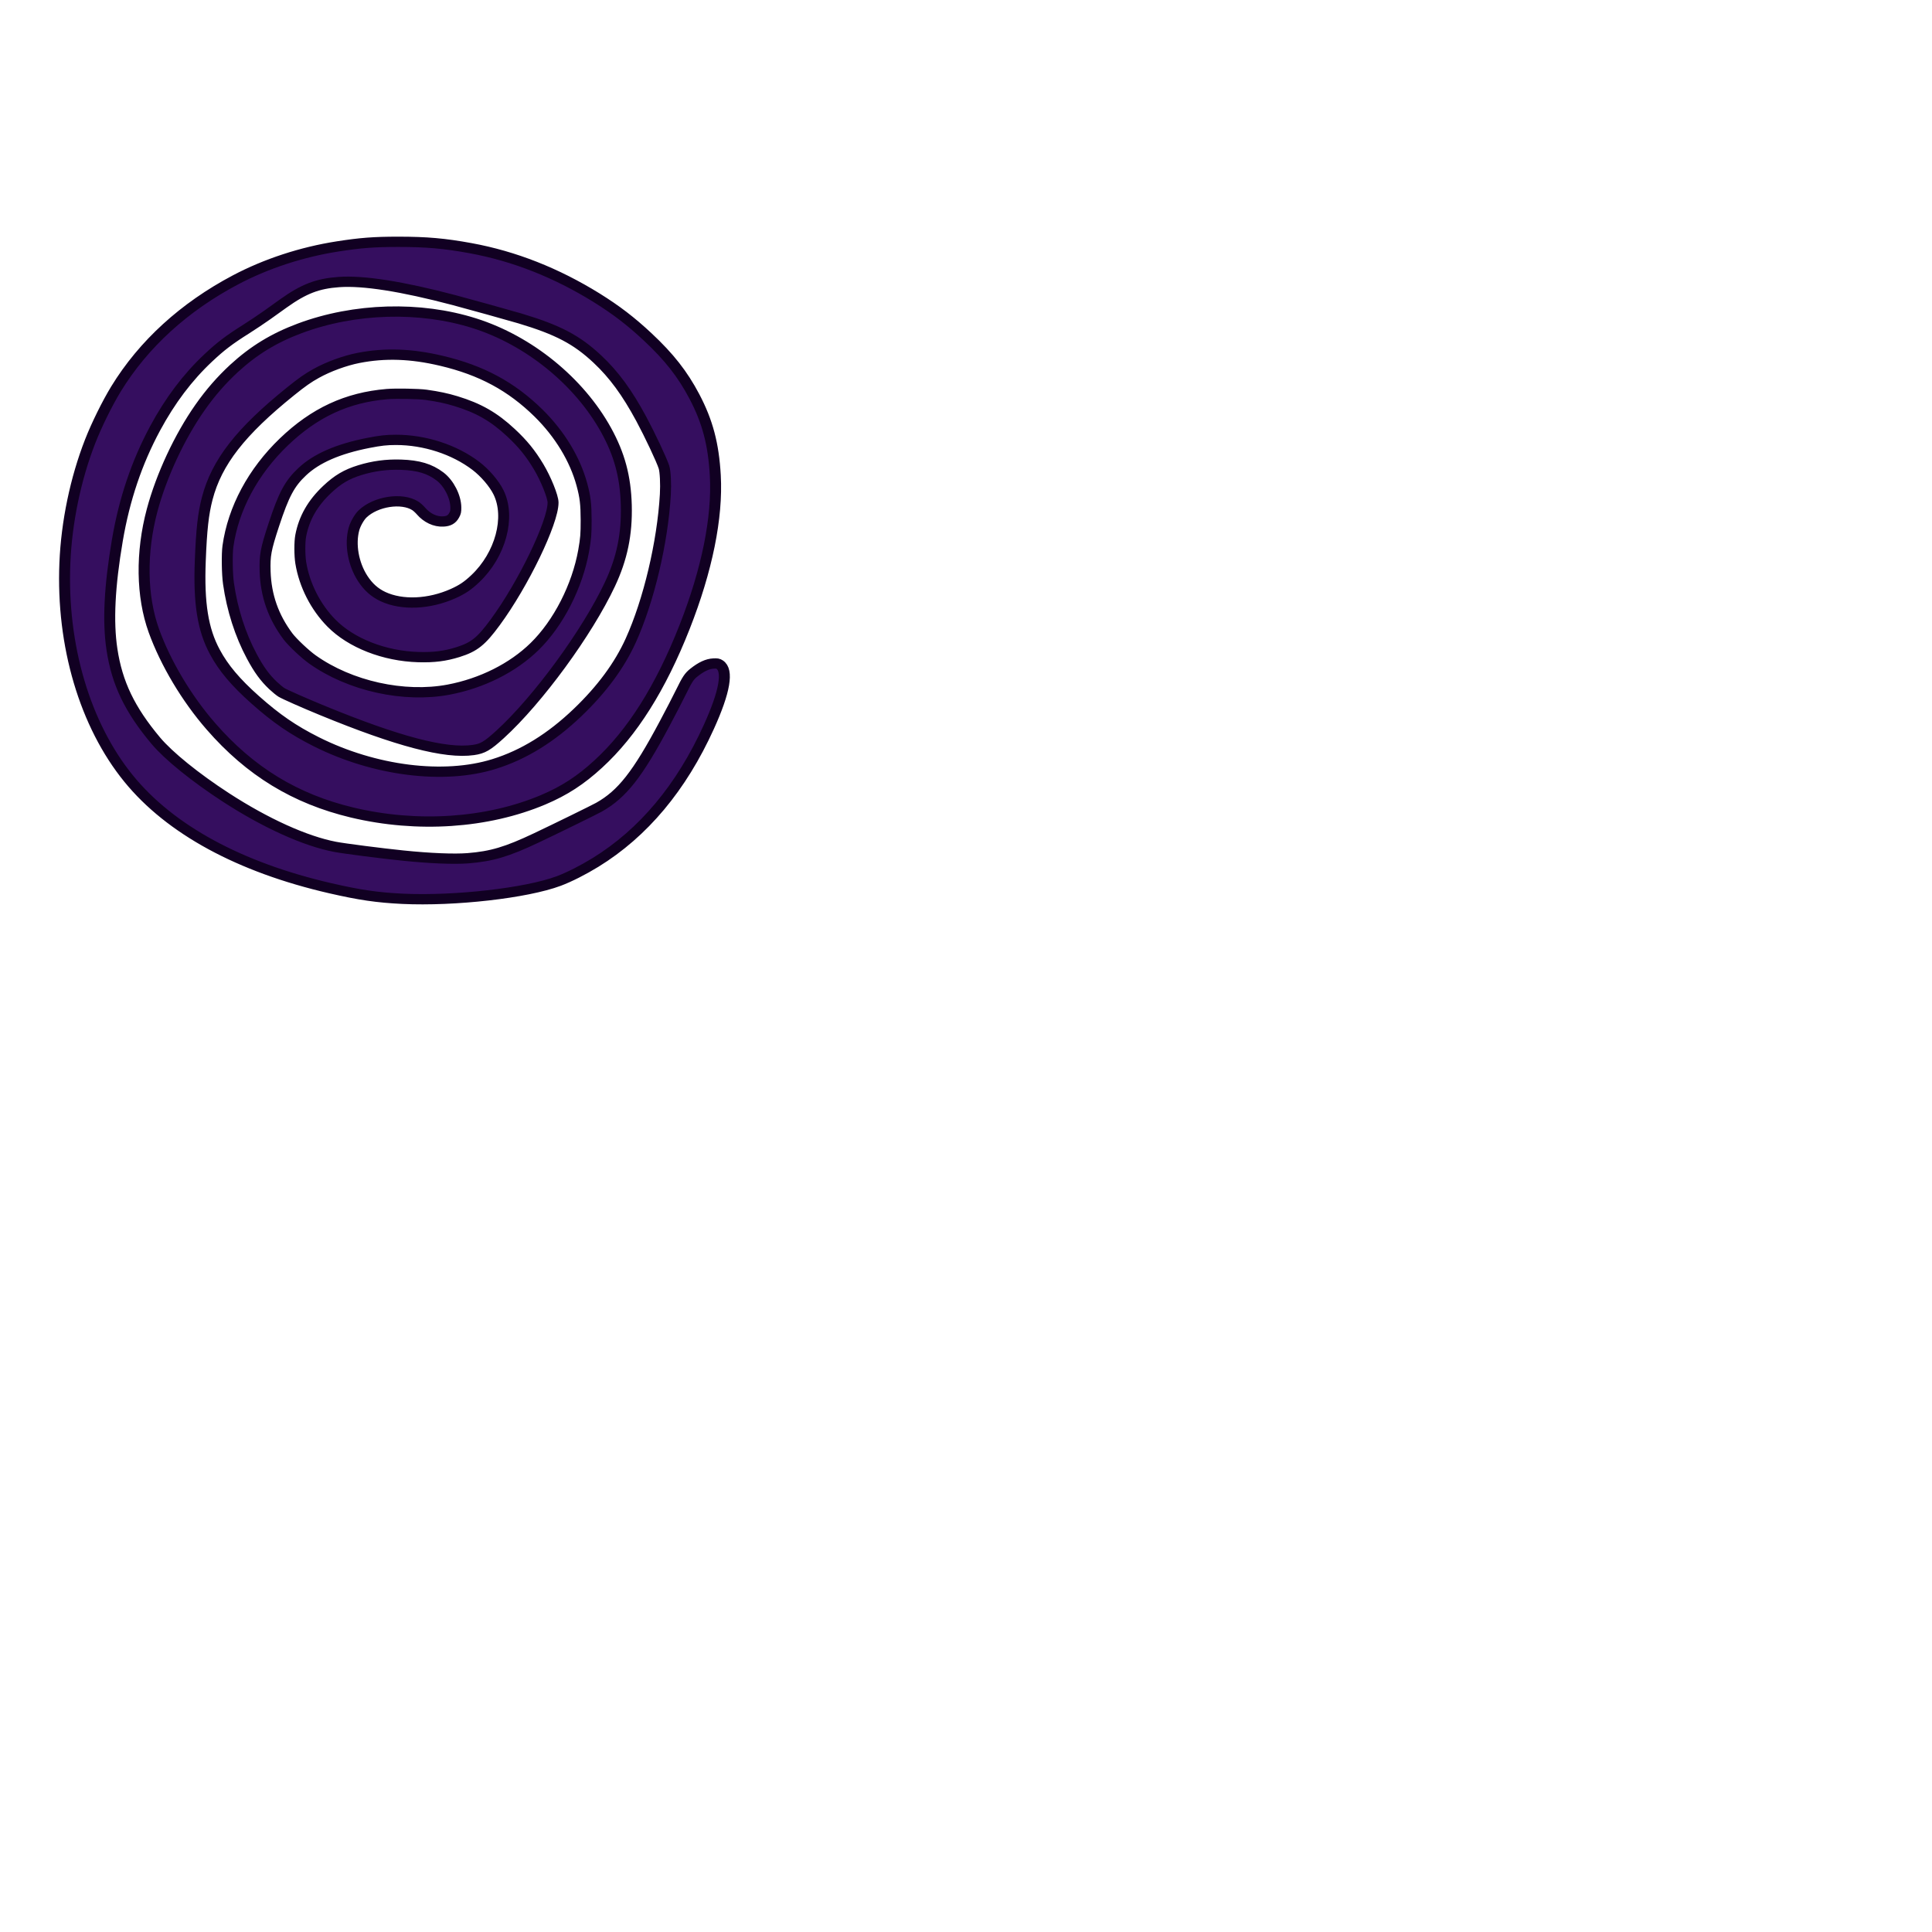
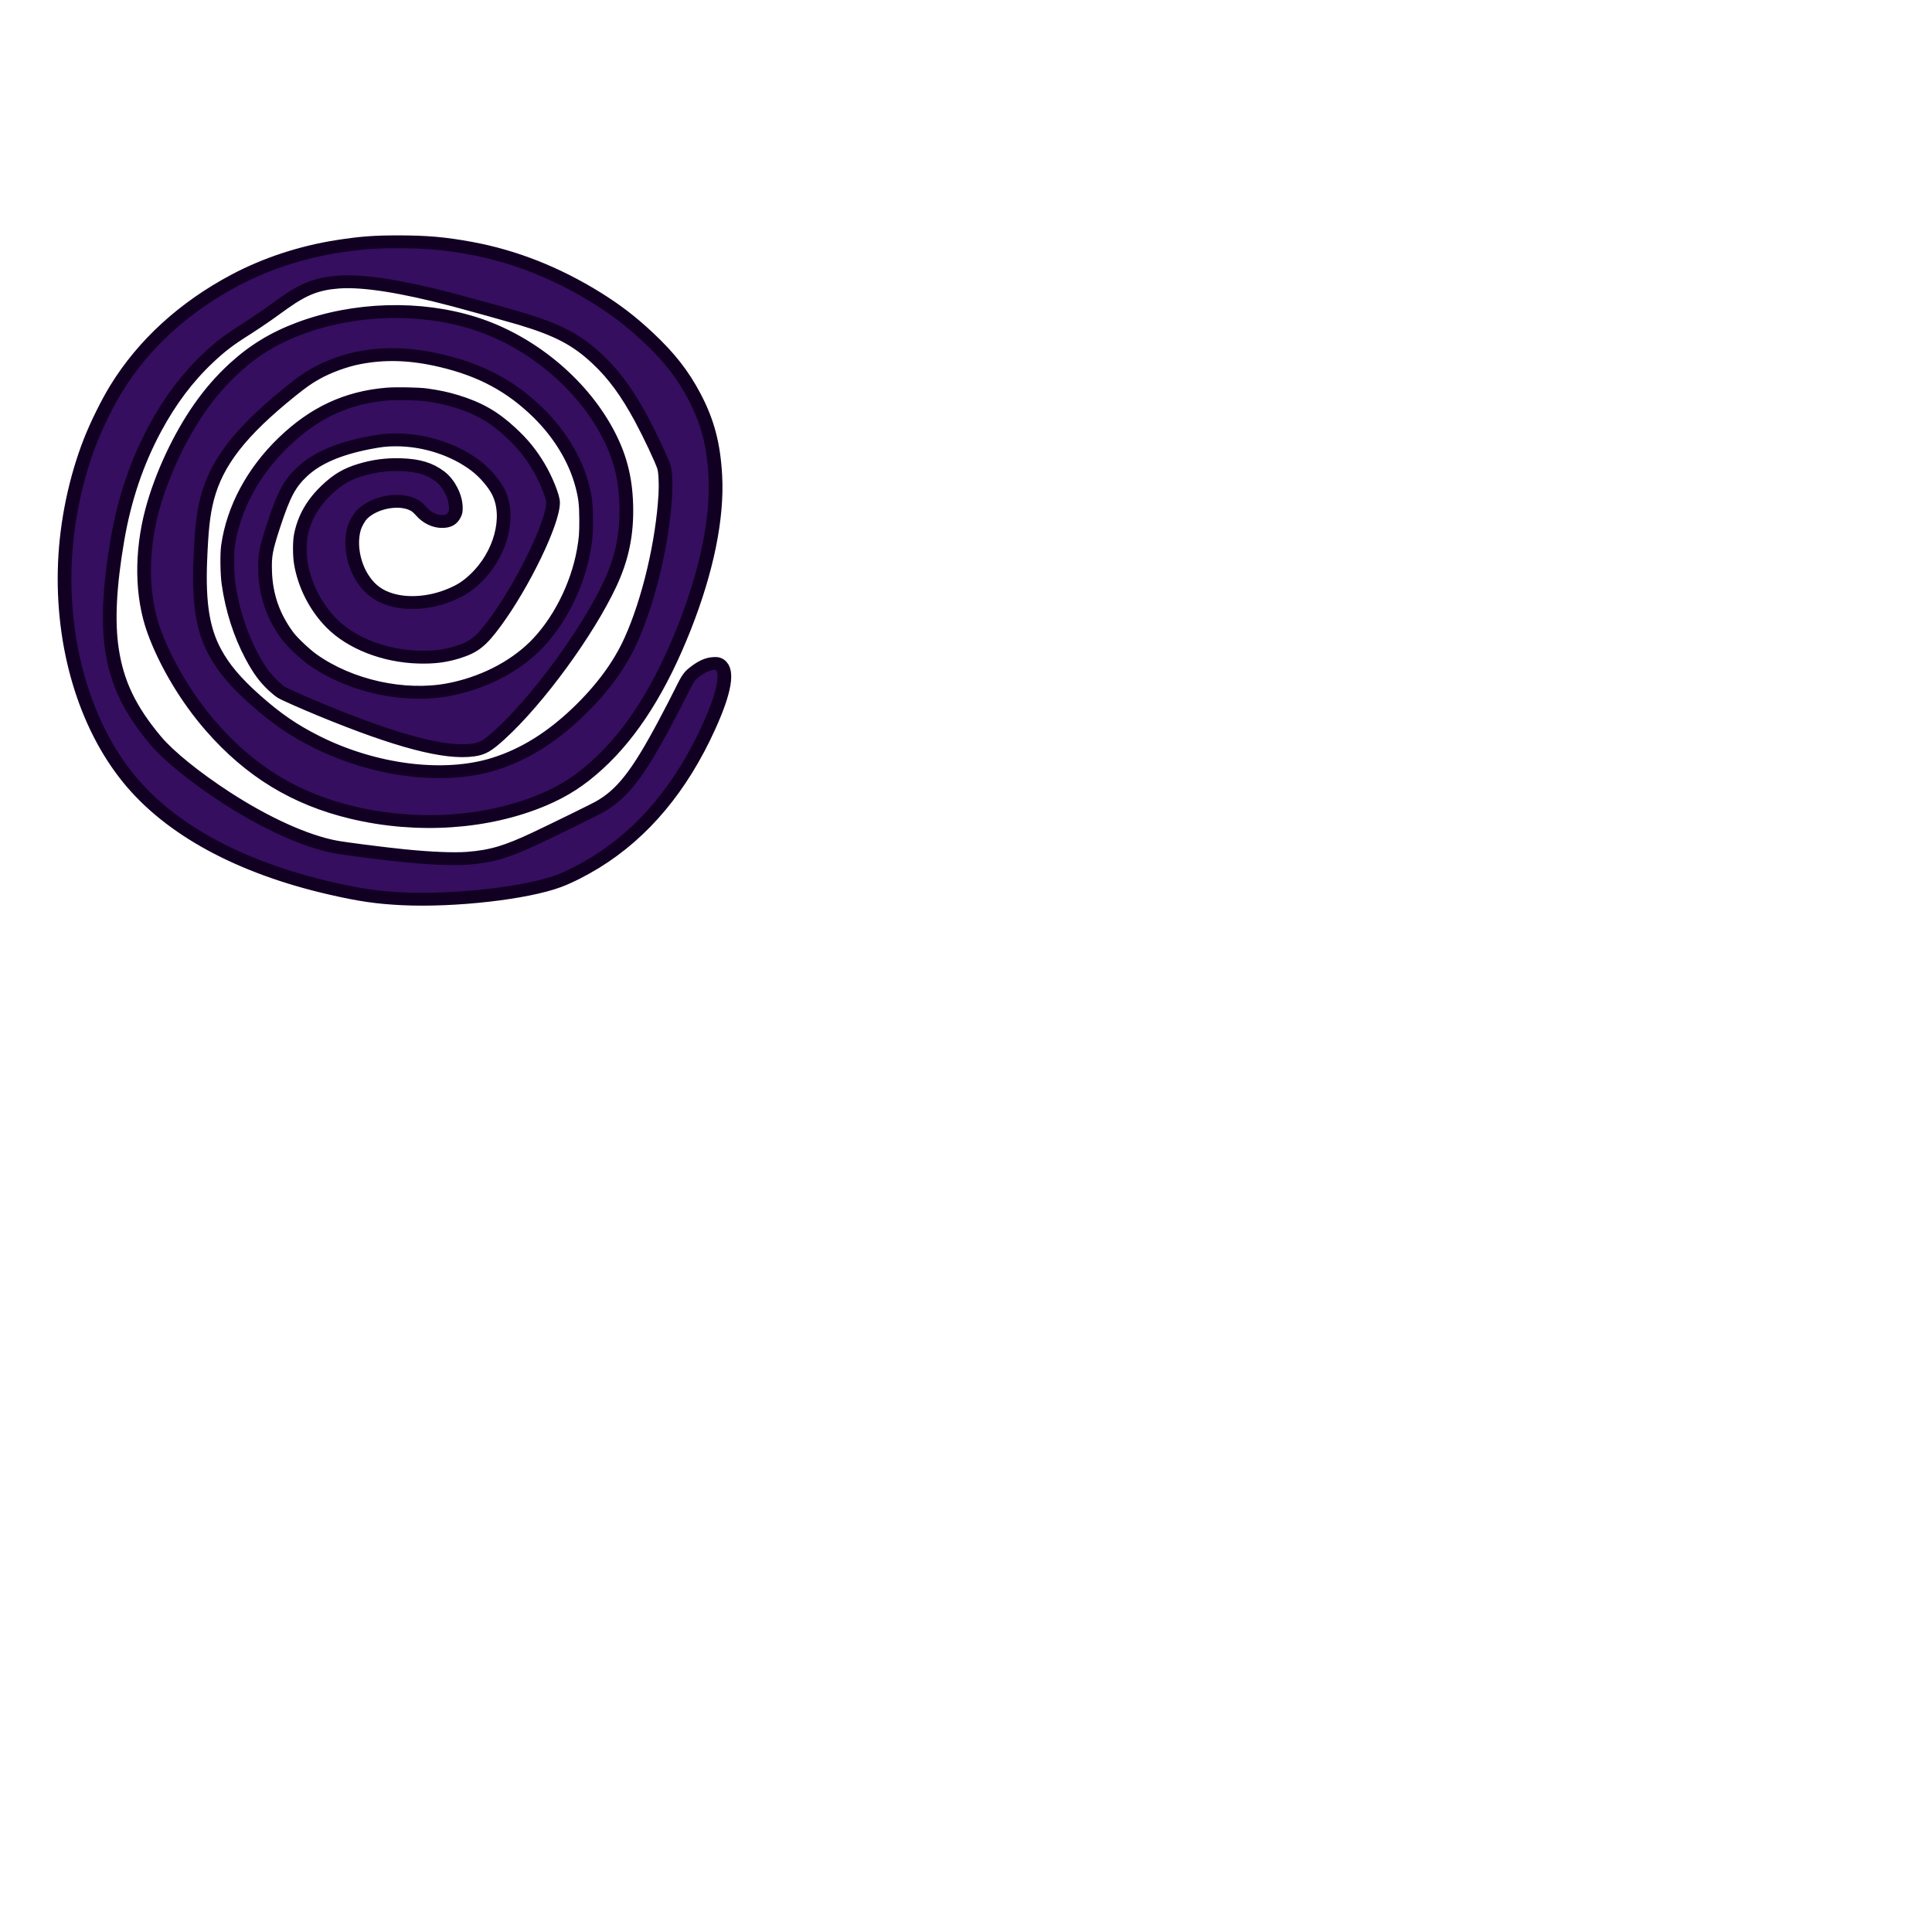
<svg xmlns="http://www.w3.org/2000/svg" version="1.0" width="100" height="100" viewBox="0 0 100 100" preserveAspectRatio="xMidYMid meet">
-   <g transform="translate(20,30) scale(0.35) rotate(90) translate(-50,-50) scale(0.0076,0.0081)" fill="#350e5f" stroke="#110022" stroke-width="200">
+   <g transform="translate(20,30) scale(0.35) rotate(90) translate(-50,-50) scale(0.0076,0.0081)" fill="#350e5f" stroke="#110022" stroke-width="250">
    <path d="M6255 12043 c-798 -31 -1638 -195 -2367 -462 -322 -118 -738 -311 -1018 -471 -872 -501 -1596 -1245 -2124 -2183 -314 -558 -541 -1206 -650 -1862 -70 -421 -90 -664 -90 -1110 0 -516 31 -844 124 -1320 156 -797 478 -1563 966 -2302 235 -354 456 -625 759 -929 391 -393 727 -640 1160 -854 488 -241 928 -350 1537 -382 822 -43 1841 151 2954 562 1179 436 2055 954 2661 1574 316 322 522 620 696 1006 460 1022 551 2299 248 3490 -264 1036 -799 1860 -1676 2576 -542 444 -1230 828 -1860 1042 -671 227 -1524 238 -2346 32 -674 -169 -1433 -501 -2000 -875 -290 -191 -532 -390 -760 -621 -351 -359 -592 -729 -779 -1199 -398 -1000 -435 -2195 -99 -3189 336 -996 1130 -1913 2082 -2406 470 -243 907 -353 1457 -367 566 -14 1039 78 1540 299 939 414 2251 1315 2922 2006 226 233 277 316 303 488 77 509 -166 1379 -773 2764 -147 335 -310 681 -349 740 -20 30 -79 98 -132 151 -150 149 -309 259 -569 389 -419 211 -912 359 -1417 426 -185 25 -571 30 -725 10 -735 -97 -1452 -457 -2029 -1020 -573 -560 -867 -1155 -932 -1886 -14 -165 -6 -574 14 -710 35 -230 67 -370 123 -545 135 -416 305 -695 614 -1006 215 -217 401 -358 660 -504 236 -133 585 -265 700 -265 387 0 1586 543 2330 1056 373 257 480 383 580 681 78 235 106 440 97 722 -19 621 -272 1227 -661 1587 -312 289 -738 493 -1172 560 -145 22 -408 23 -529 1 -345 -62 -634 -217 -900 -482 -194 -193 -297 -356 -376 -598 -80 -244 -115 -485 -106 -747 11 -321 77 -528 229 -716 132 -163 392 -287 604 -289 81 0 96 3 149 30 83 42 118 100 123 201 8 145 -67 295 -202 404 -36 29 -82 76 -101 104 -168 245 -90 723 156 964 61 60 196 132 294 157 296 76 677 13 960 -158 166 -101 278 -218 355 -372 173 -348 150 -843 -59 -1281 -80 -167 -151 -266 -290 -404 -465 -462 -1198 -647 -1680 -424 -170 78 -380 247 -514 412 -320 394 -507 935 -507 1460 0 172 13 282 59 503 116 553 299 948 561 1209 230 230 441 336 1038 520 474 146 591 166 902 157 472 -14 886 -151 1265 -418 114 -81 347 -312 448 -446 517 -682 751 -1671 587 -2486 -122 -606 -424 -1172 -838 -1569 -454 -436 -1174 -781 -1867 -897 -238 -39 -317 -45 -595 -45 -310 1 -449 16 -692 78 -492 125 -982 404 -1388 790 -522 499 -835 1043 -1019 1776 -139 551 -156 1030 -55 1514 52 248 170 551 301 771 89 151 171 260 348 466 785 915 1380 1350 2085 1523 298 73 608 105 1217 127 824 30 1336 -47 1769 -266 311 -156 594 -380 930 -735 368 -388 590 -692 819 -1119 568 -1063 737 -2328 433 -3242 -179 -542 -511 -1045 -1005 -1529 -450 -441 -914 -762 -1398 -968 -774 -329 -1911 -582 -2842 -632 -209 -11 -448 0 -532 25 -143 43 -631 259 -942 416 -513 260 -858 497 -1160 799 -378 378 -570 721 -792 1415 -47 147 -292 973 -357 1205 -267 950 -385 1655 -351 2100 30 392 133 641 417 1015 46 61 147 193 225 295 77 102 199 273 271 380 212 316 336 469 563 695 377 377 828 696 1370 970 663 335 1379 562 2180 690 895 143 1579 175 2120 99 659 -93 1174 -325 1780 -802 295 -233 715 -720 1101 -1277 502 -725 852 -1450 963 -1995 33 -159 128 -853 170 -1240 54 -491 73 -930 52 -1185 -37 -434 -125 -713 -396 -1250 -197 -390 -544 -1053 -597 -1143 -253 -422 -637 -705 -1628 -1200 -217 -109 -496 -244 -620 -301 -240 -110 -301 -148 -372 -233 -115 -136 -170 -248 -176 -357 -3 -67 -1 -80 20 -111 110 -164 525 -98 1214 196 1180 502 2063 1195 2637 2070 147 224 285 480 361 670 236 593 394 1902 346 2854 -24 461 -73 777 -205 1316 -406 1655 -1141 2924 -2133 3682 -1045 799 -2590 1228 -4197 1165z" />
  </g>
</svg>
